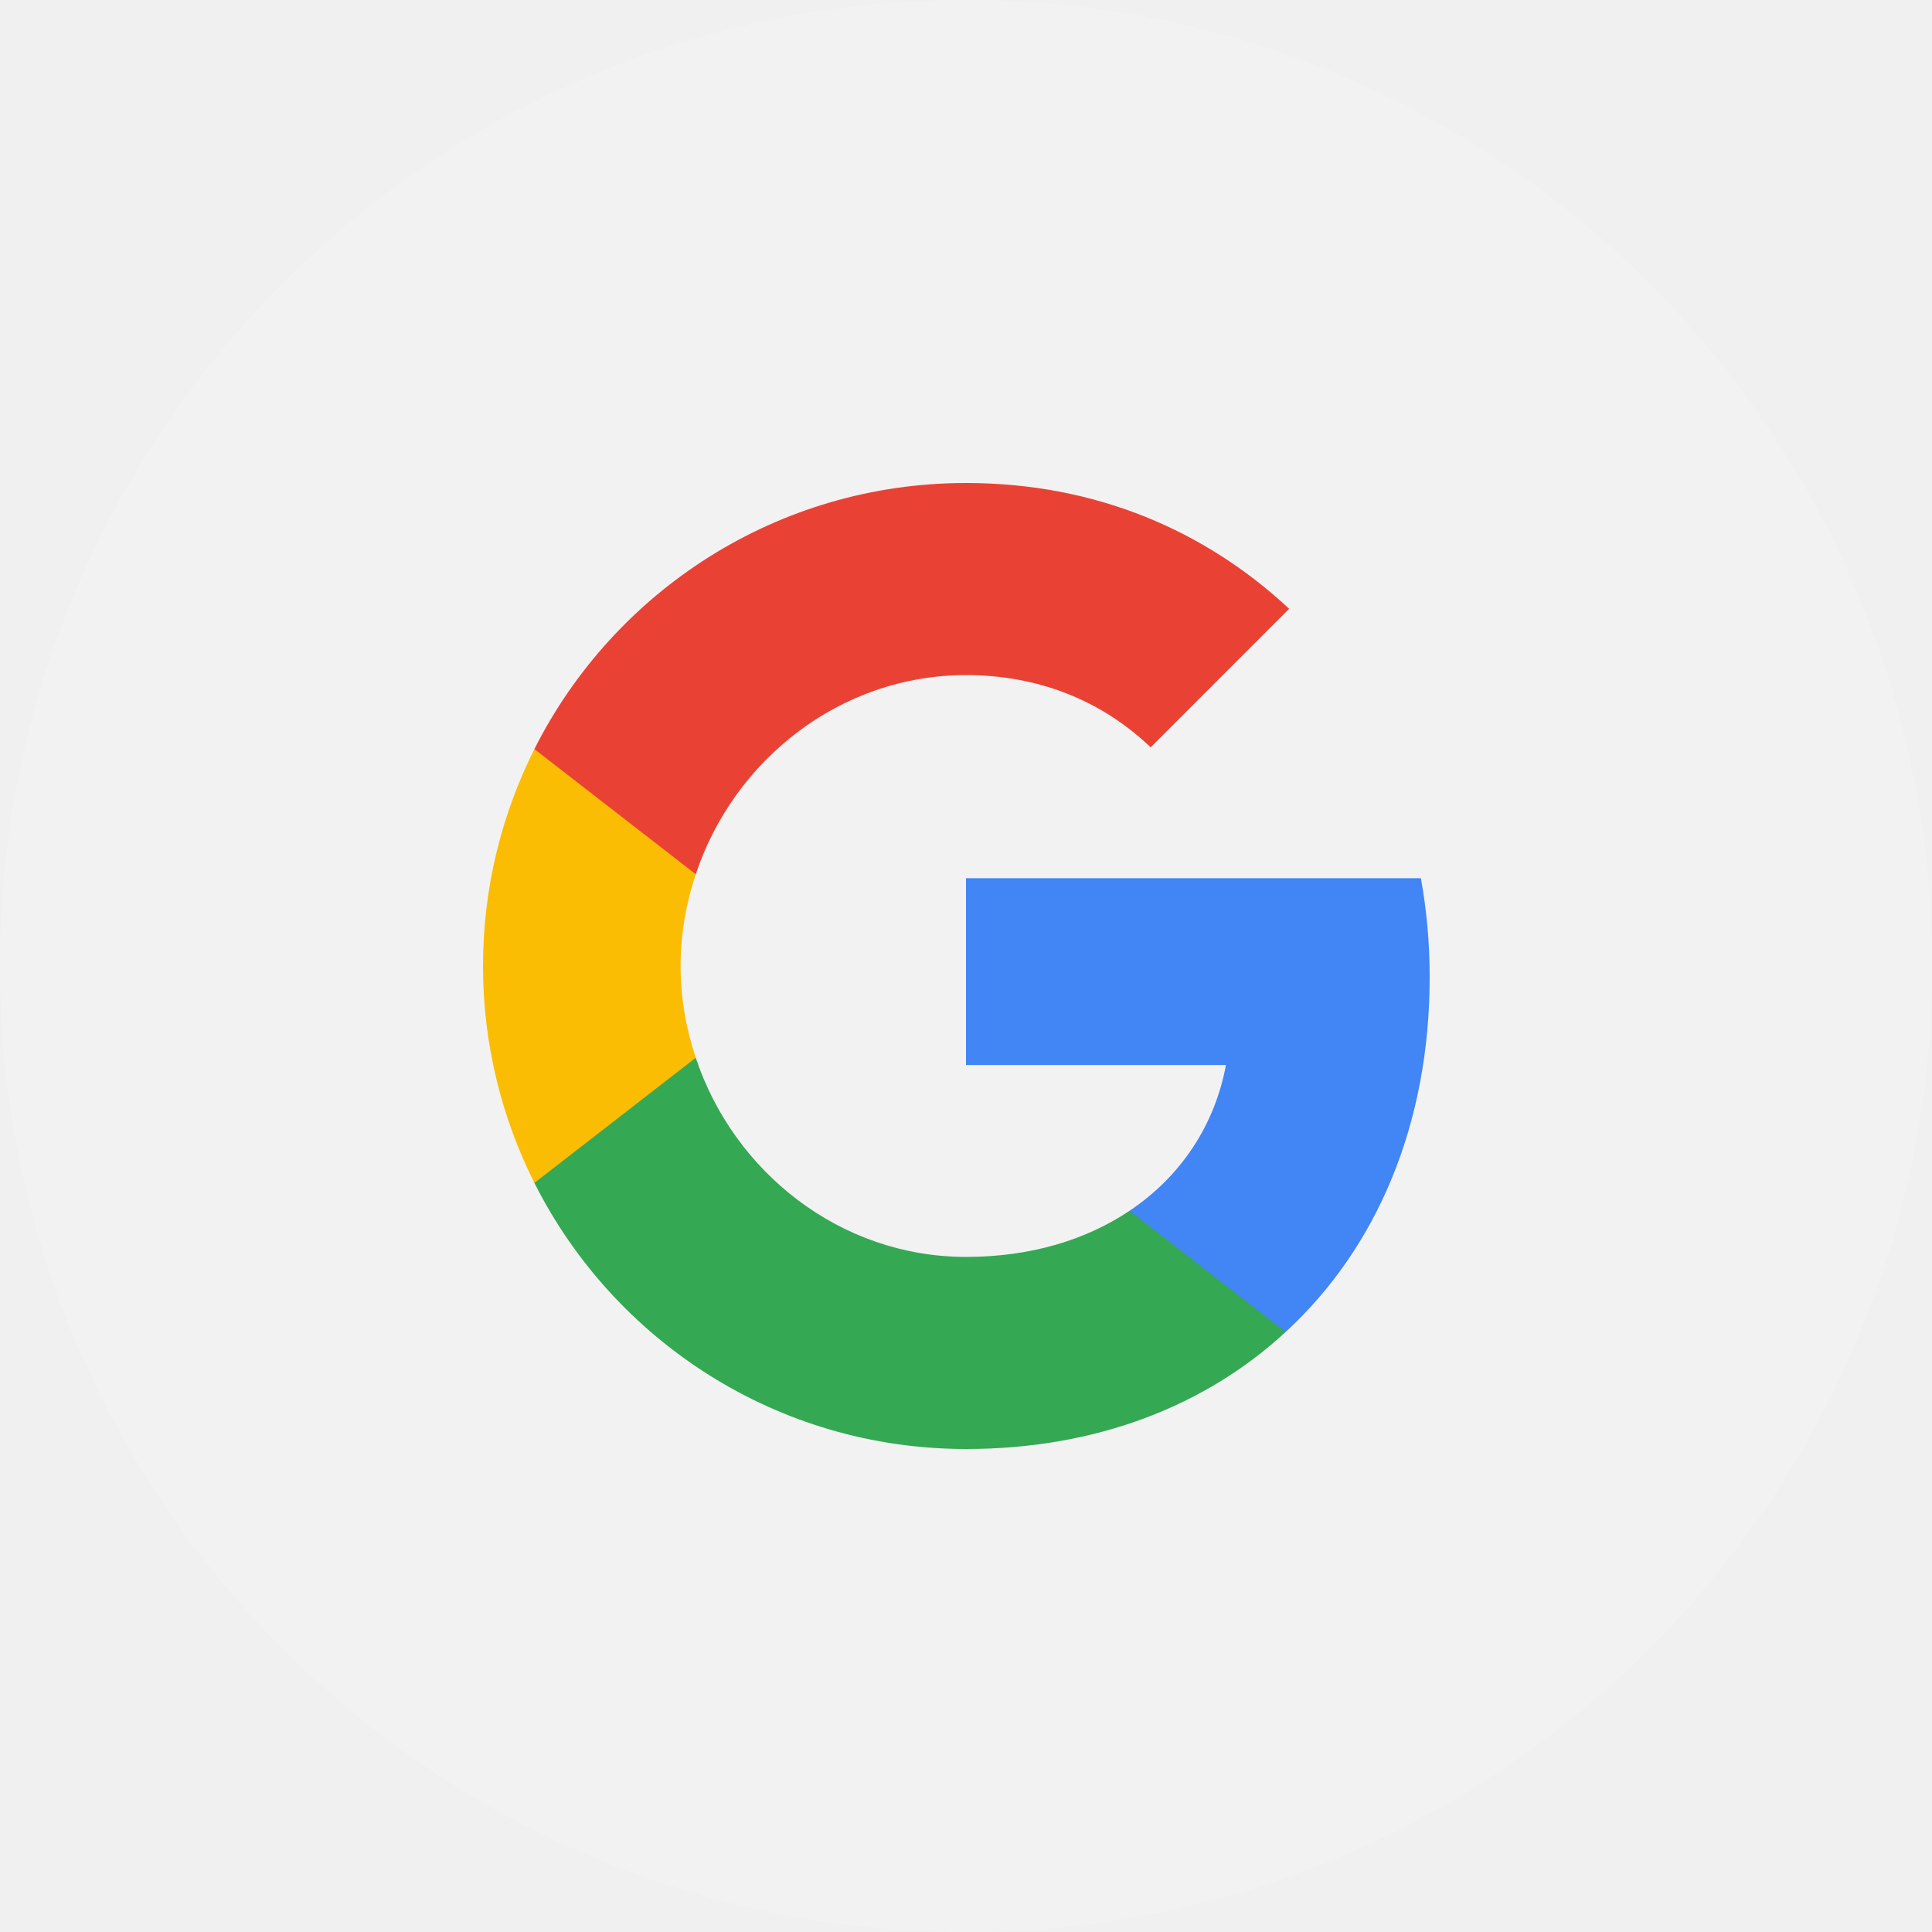
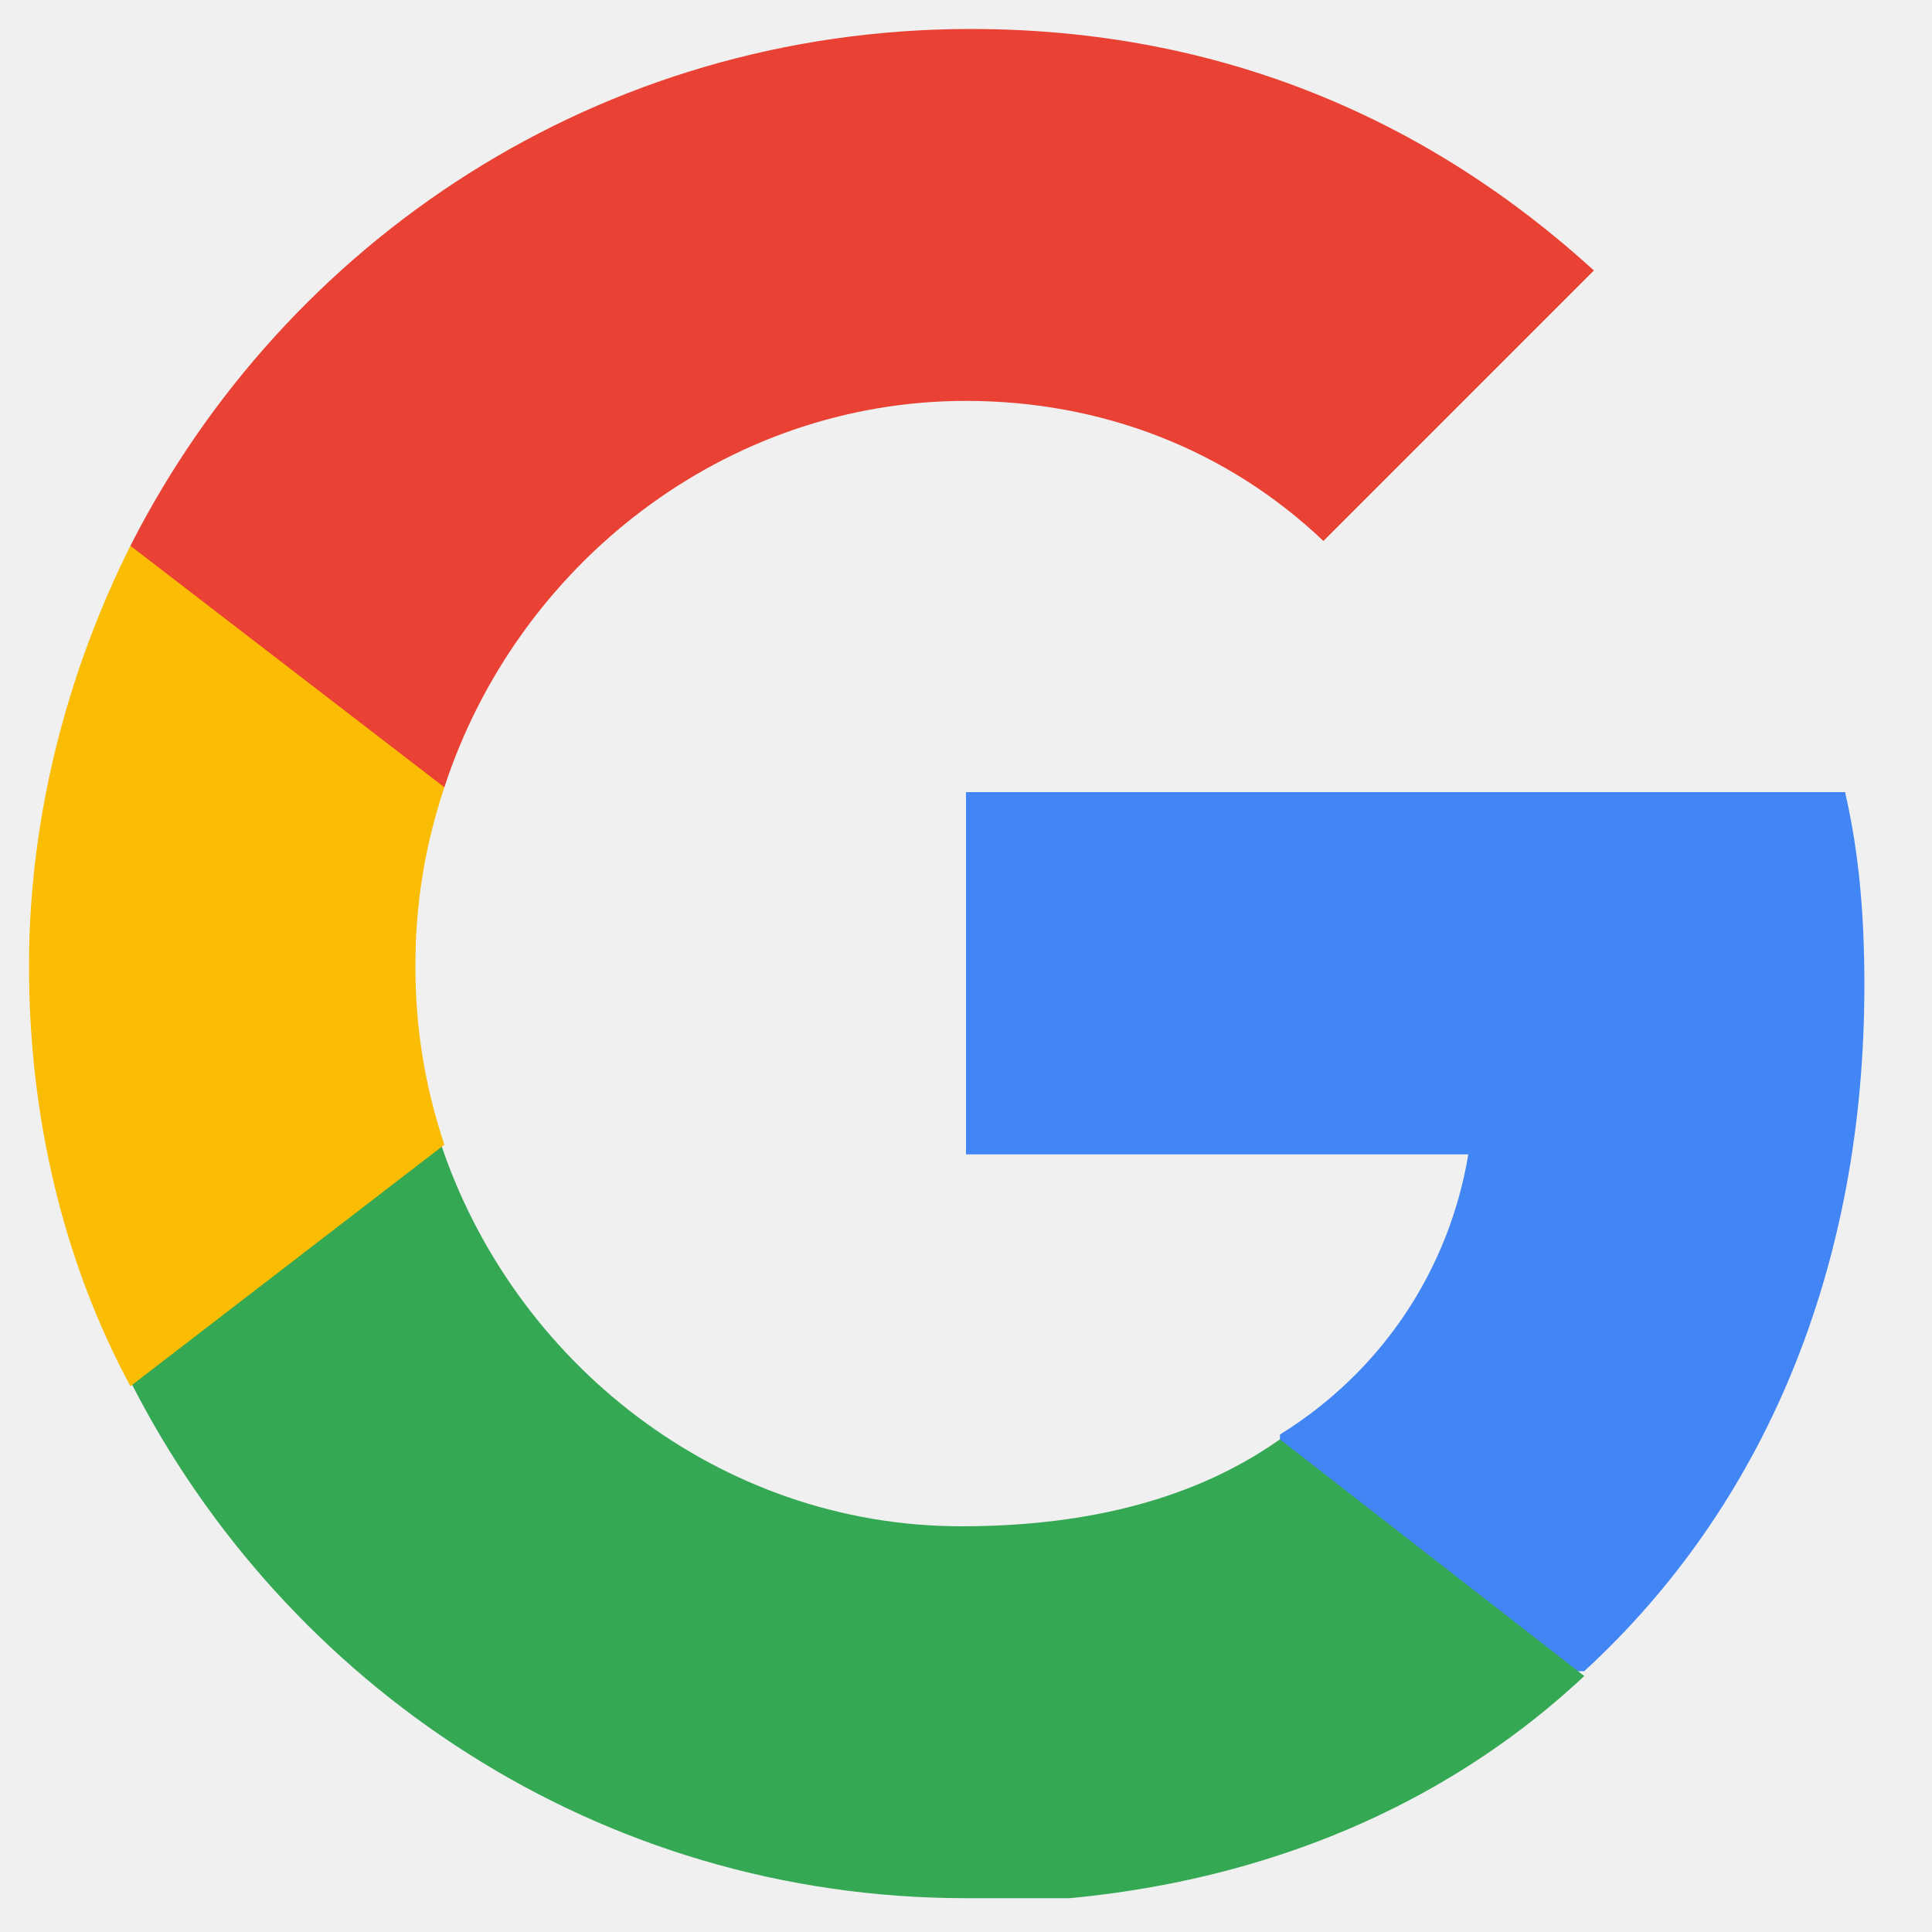
- <svg xmlns="http://www.w3.org/2000/svg" width="40" height="40" viewBox="0 0 40 40" fill="none">
-   <rect width="40" height="40" rx="20" fill="#F2F2F2" />
-   <g clip-path="url(#clip0_710_6221)">
-     <path d="M29.6 20.227C29.6 19.518 29.536 18.836 29.418 18.182H20V22.05H25.382C25.15 23.3 24.445 24.359 23.386 25.068V27.577H26.618C28.509 25.836 29.6 23.273 29.6 20.227Z" fill="#4285F4" />
-     <path d="M20 30C22.7 30 24.964 29.105 26.618 27.577L23.386 25.068C22.491 25.668 21.345 26.023 20 26.023C17.395 26.023 15.191 24.264 14.405 21.9H11.064V24.491C12.709 27.759 16.091 30 20 30Z" fill="#34A853" />
-     <path d="M14.405 21.9C14.204 21.3 14.091 20.659 14.091 20C14.091 19.341 14.204 18.7 14.405 18.1V15.509H11.064C10.386 16.859 10 18.386 10 20C10 21.614 10.386 23.141 11.064 24.491L14.405 21.9Z" fill="#FBBC04" />
-     <path d="M20 13.977C21.468 13.977 22.786 14.482 23.823 15.473L26.691 12.604C24.959 10.991 22.695 10 20 10C16.091 10 12.709 12.241 11.064 15.509L14.405 18.1C15.191 15.736 17.395 13.977 20 13.977Z" fill="#E94235" />
-   </g>
+ <svg xmlns="http://www.w3.org/2000/svg" id="Layer_1" version="1.1" viewBox="0 0 40 40">
  <defs>
-     <clipPath id="clip0_710_6221">
-       <rect width="20" height="20" fill="white" transform="translate(10 10)" />
+     <style>
+       .st0 {
+         fill: none;
+       }
+ 
+       .st1 {
+         fill: #4285f4;
+       }
+ 
+       .st2 {
+         fill: #e94235;
+       }
+ 
+       .st3 {
+         fill: #34a853;
+       }
+ 
+       .st4 {
+         fill: #fbbc04;
+       }
+ 
+       .st5 {
+         clip-path: url(#clippath);
+       }
+     </style>
+     <clipPath id="clippath">
+       <rect class="st0" x=".6" y=".6" width="38.7" height="38.7" />
    </clipPath>
  </defs>
+   <g class="st5">
+     <path class="st1" d="M38.6,20.4c0-1.4-.1-2.7-.4-4h-18.2v7.5h10.4c-.4,2.4-1.8,4.5-3.9,5.8v4.9h6.3c3.7-3.4,5.8-8.3,5.8-14.2Z" />
+     <path class="st3" d="M20,39.4c5.2,0,9.6-1.7,12.8-4.7l-6.3-4.9c-1.7,1.2-3.9,1.8-6.6,1.8-5,0-9.3-3.4-10.8-8H2.7v5c3.2,6.3,9.7,10.7,17.3,10.7Z" />
+     <path class="st4" d="M9.2,23.7c-.4-1.2-.6-2.4-.6-3.7s.2-2.5.6-3.7v-5H2.7c-1.3,2.6-2.1,5.6-2.1,8.7s.7,6.1,2.1,8.7l6.5-5Z" />
+     <path class="st2" d="M20,8.3c2.8,0,5.4,1,7.4,2.9l5.6-5.6c-3.4-3.1-7.7-5-12.9-5C12.4.6,5.9,5,2.7,11.3l6.5,5c1.5-4.6,5.8-8,10.8-8Z" />
+   </g>
</svg>
